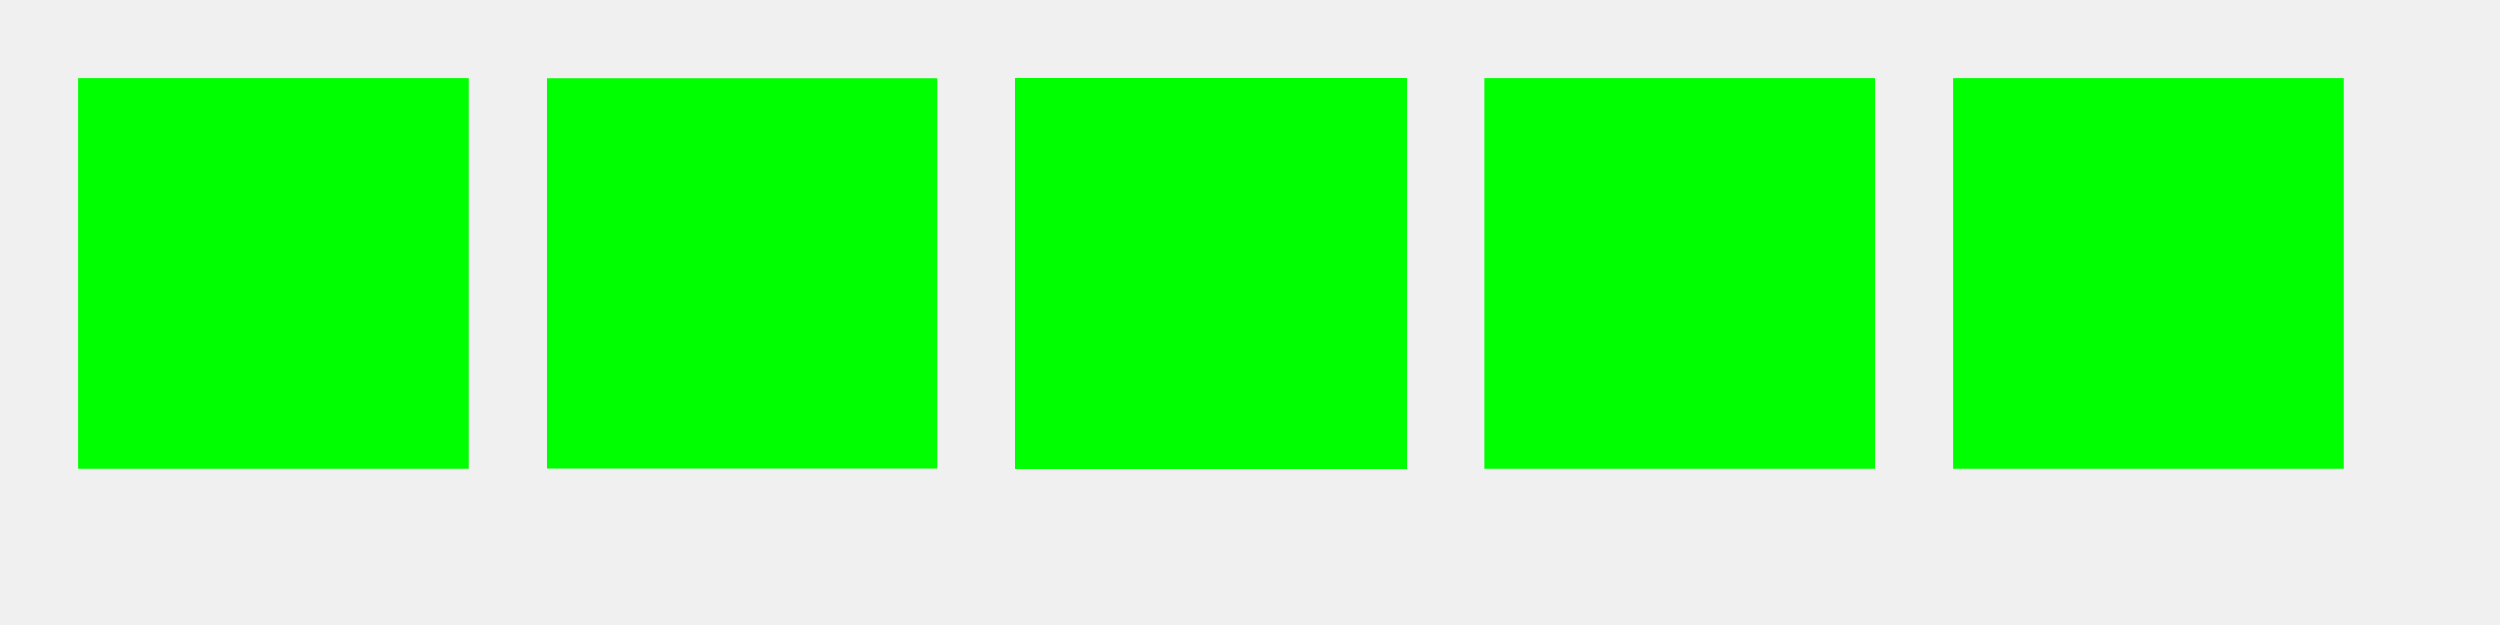
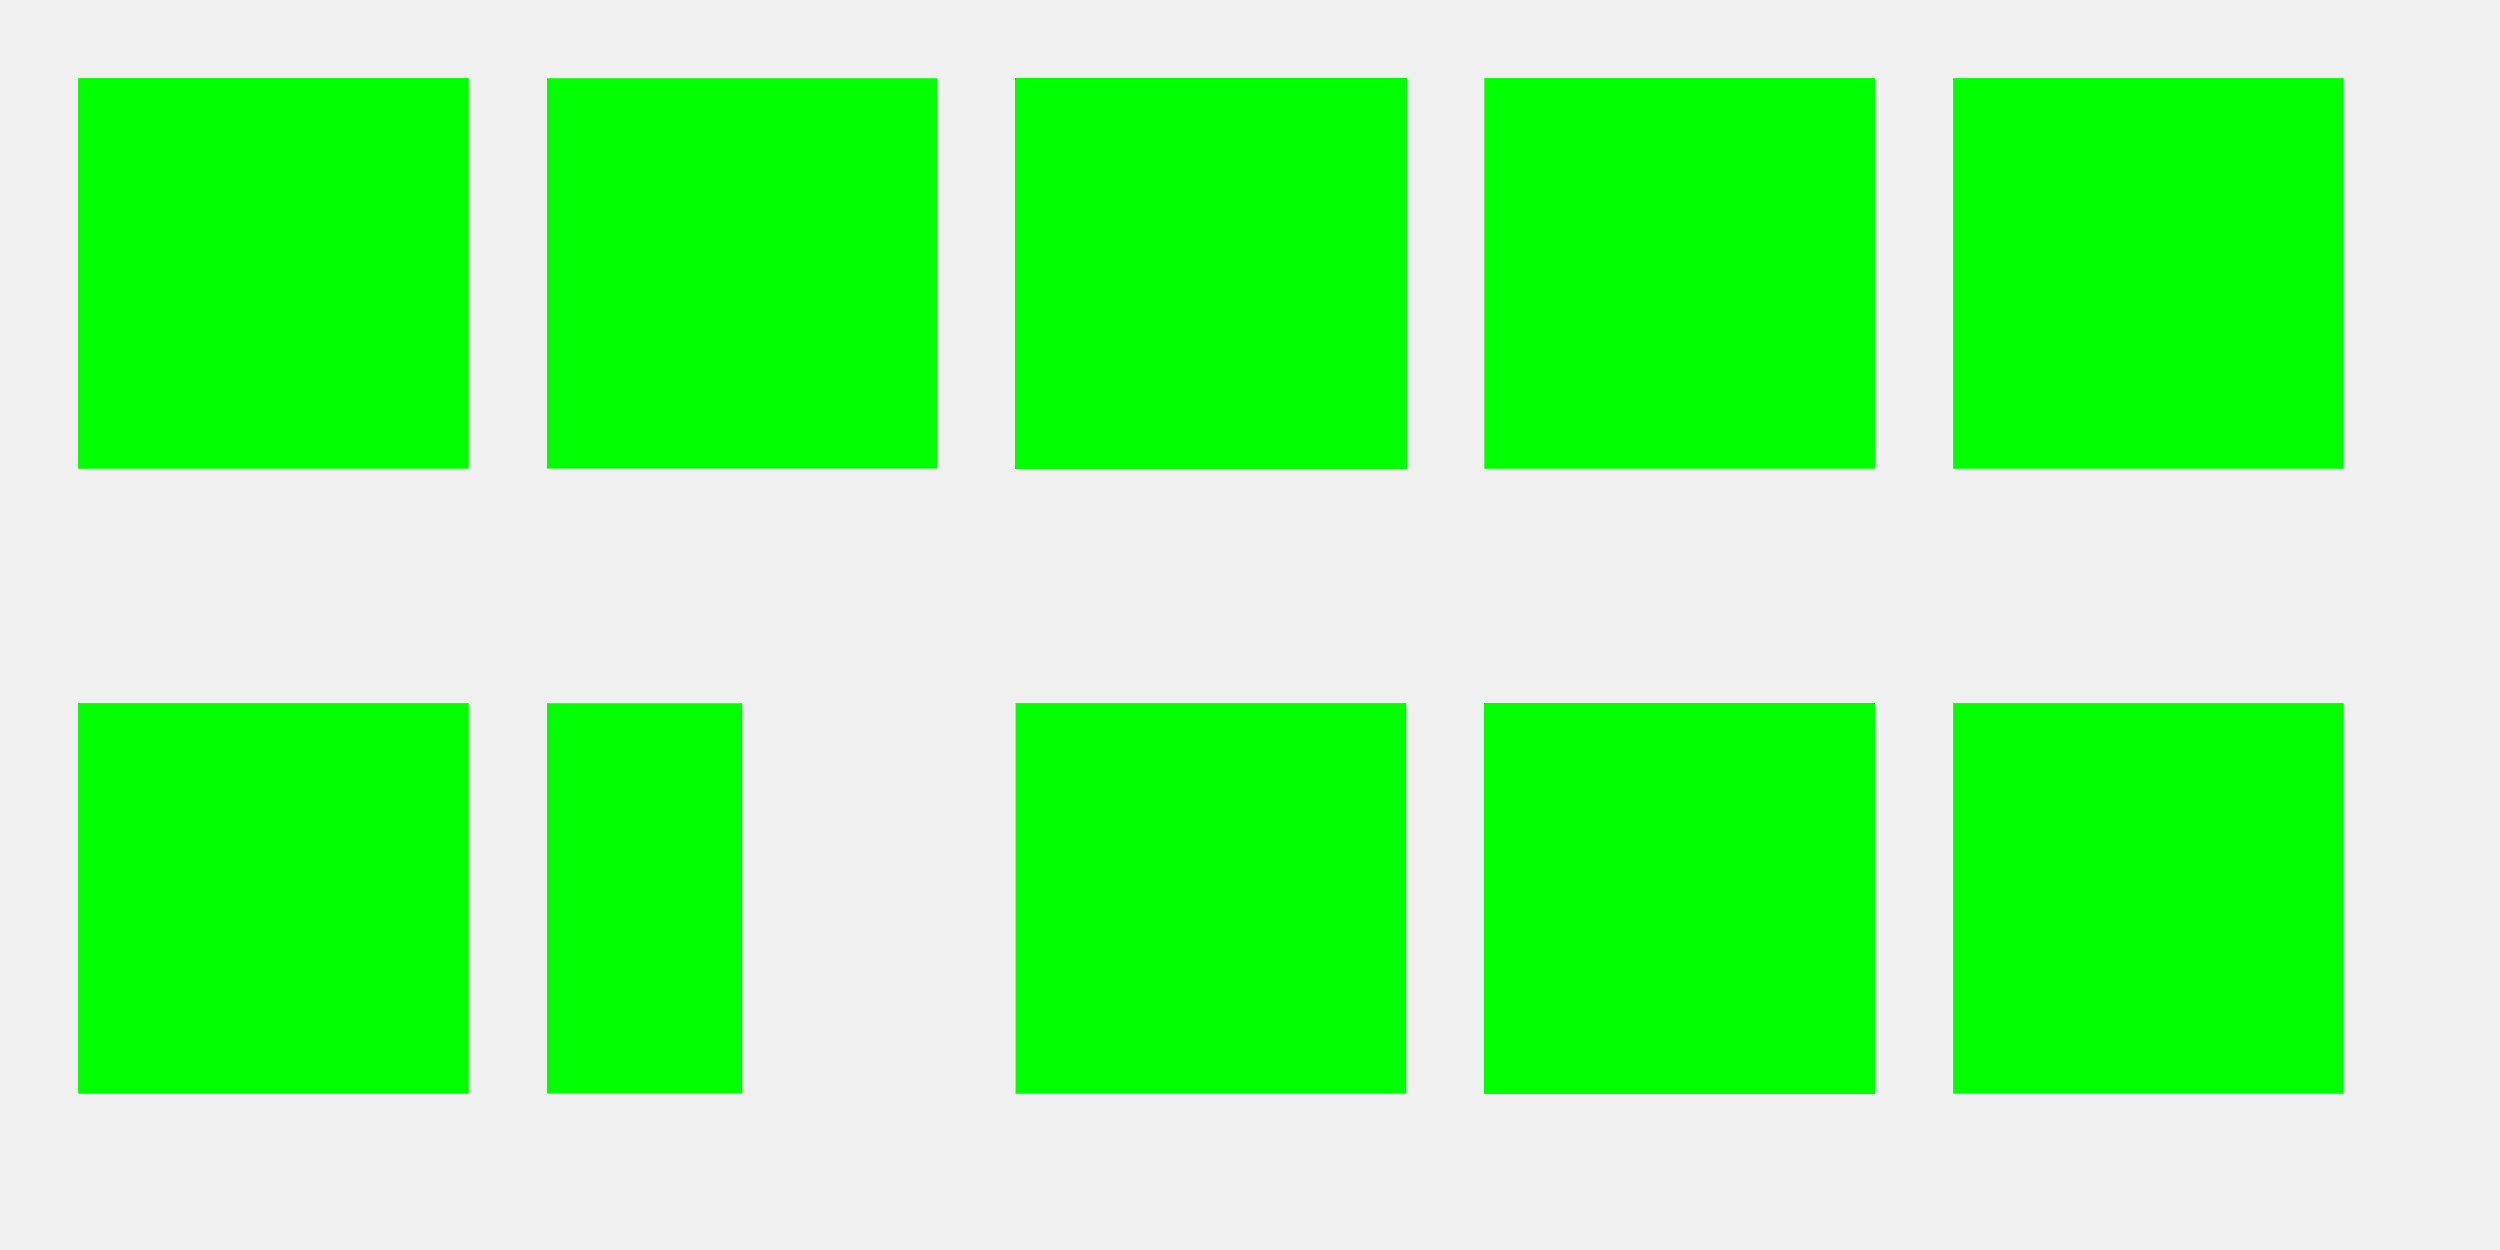
- <svg xmlns="http://www.w3.org/2000/svg" width="64" height="16">
+ <svg xmlns="http://www.w3.org/2000/svg" width="64" height="32">
  <g fill="red">
    <rect x="15" y="3" width="8" height="8" />
    <rect x="51" y="3" width="8" height="8" />
  </g>
  <g display="none">
    <clipPath id="c">
      <rect width="0" height="0" />
    </clipPath>
    <mask id="m" x="0" y="0" width="1" height="1" maskContentUnits="objectBoundingBox">
      <rect width="1" height="1" fill="white" />
    </mask>
    <filter id="f" x="0" y="0" width="1" height="1">
      <feFlood flood-color="lime" />
    </filter>
  </g>
  <g requiredExtensions="http://example.org/none">
    <linearGradient id="g">
      <stop offset="0" stop-color="lime" />
      <stop offset="1" stop-color="lime" />
    </linearGradient>
  </g>
  <rect x="2" y="2" width="10" height="10" fill="lime" />
  <rect x="2" y="2" width="10" height="10" fill="red" clip-path="url(#c)" />
  <rect x="14" y="2" width="10" height="10" fill="lime" mask="url(#m)" />
  <rect x="26" y="2" width="10" height="10" fill="red" filter="url(#f)" />
  <rect x="38" y="2" width="10" height="10" fill="url(#g) red" />
  <switch>
    <g systemLanguage="xx-none">
      <radialGradient id="r">
        <stop offset="0" stop-color="lime" />
        <stop offset="1" stop-color="lime" />
      </radialGradient>
    </g>
  </switch>
  <rect x="50" y="2" width="10" height="10" fill="url(#r) red" />
+   <defs>
+     <clipPath id="conditional-clip" systemLanguage="xx-none">
+       <rect x="2" y="18" width="10" height="10" />
+     </clipPath>
+     <mask id="conditional-mask" systemLanguage="xx-none" x="0" y="0" width="1" height="1" maskContentUnits="objectBoundingBox">
+       <rect width=".5" height="1" fill="white" />
+     </mask>
+     <filter id="conditional-filter" systemLanguage="xx-none" x="0" y="0" width="1" height="1">
+       <feFlood flood-color="lime" />
+     </filter>
+     <linearGradient id="conditional-gradient" systemLanguage="xx-none">
+       <stop offset="0" stop-color="lime" />
+       <stop offset="1" stop-color="lime" />
+     </linearGradient>
+     <pattern id="conditional-pattern" systemLanguage="xx-none" width="2" height="2" patternUnits="userSpaceOnUse">
+       <rect width="2" height="2" fill="lime" />
+     </pattern>
+   </defs>
+   <rect y="16" width="14" height="16" fill="lime" clip-path="url(#conditional-clip)" />
+   <rect x="14" y="18" width="10" height="10" fill="lime" mask="url(#conditional-mask)" />
+   <rect x="26" y="18" width="10" height="10" fill="url(#conditional-pattern) red" />
+   <rect x="38" y="18" width="10" height="10" fill="red" filter="url(#conditional-filter)" />
+   <rect x="50" y="18" width="10" height="10" fill="url(#conditional-gradient) red" />
</svg>
